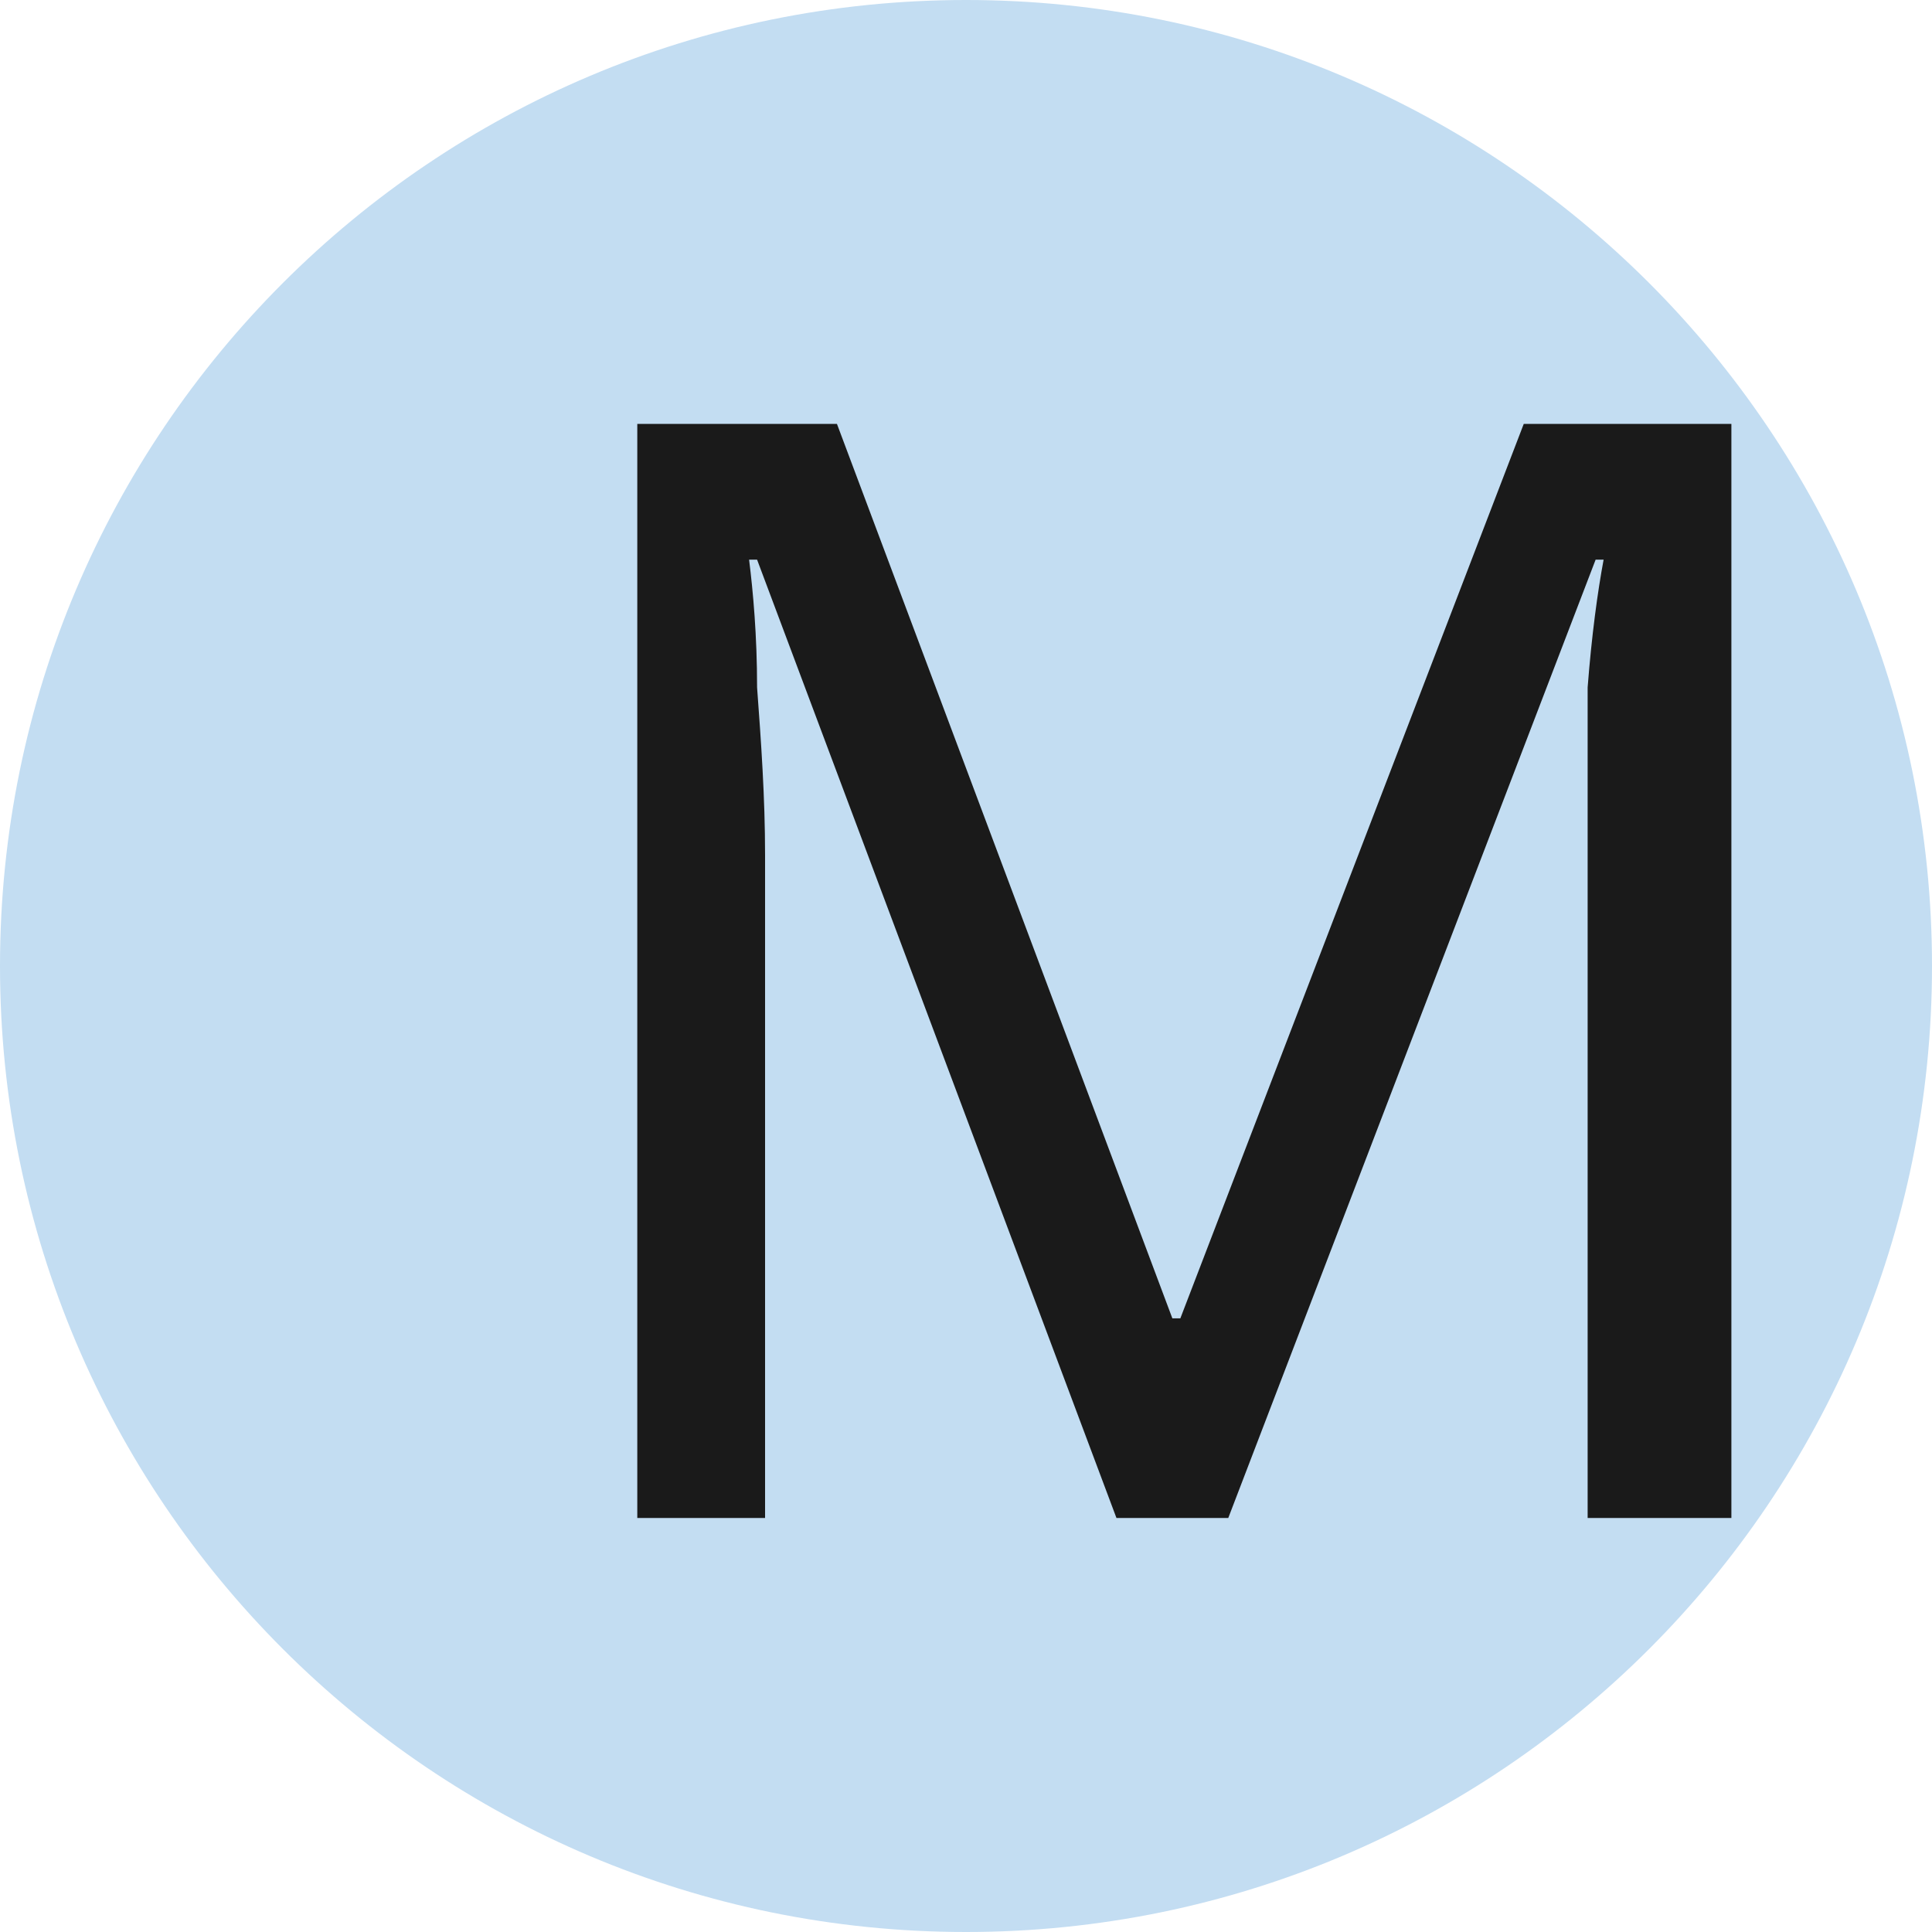
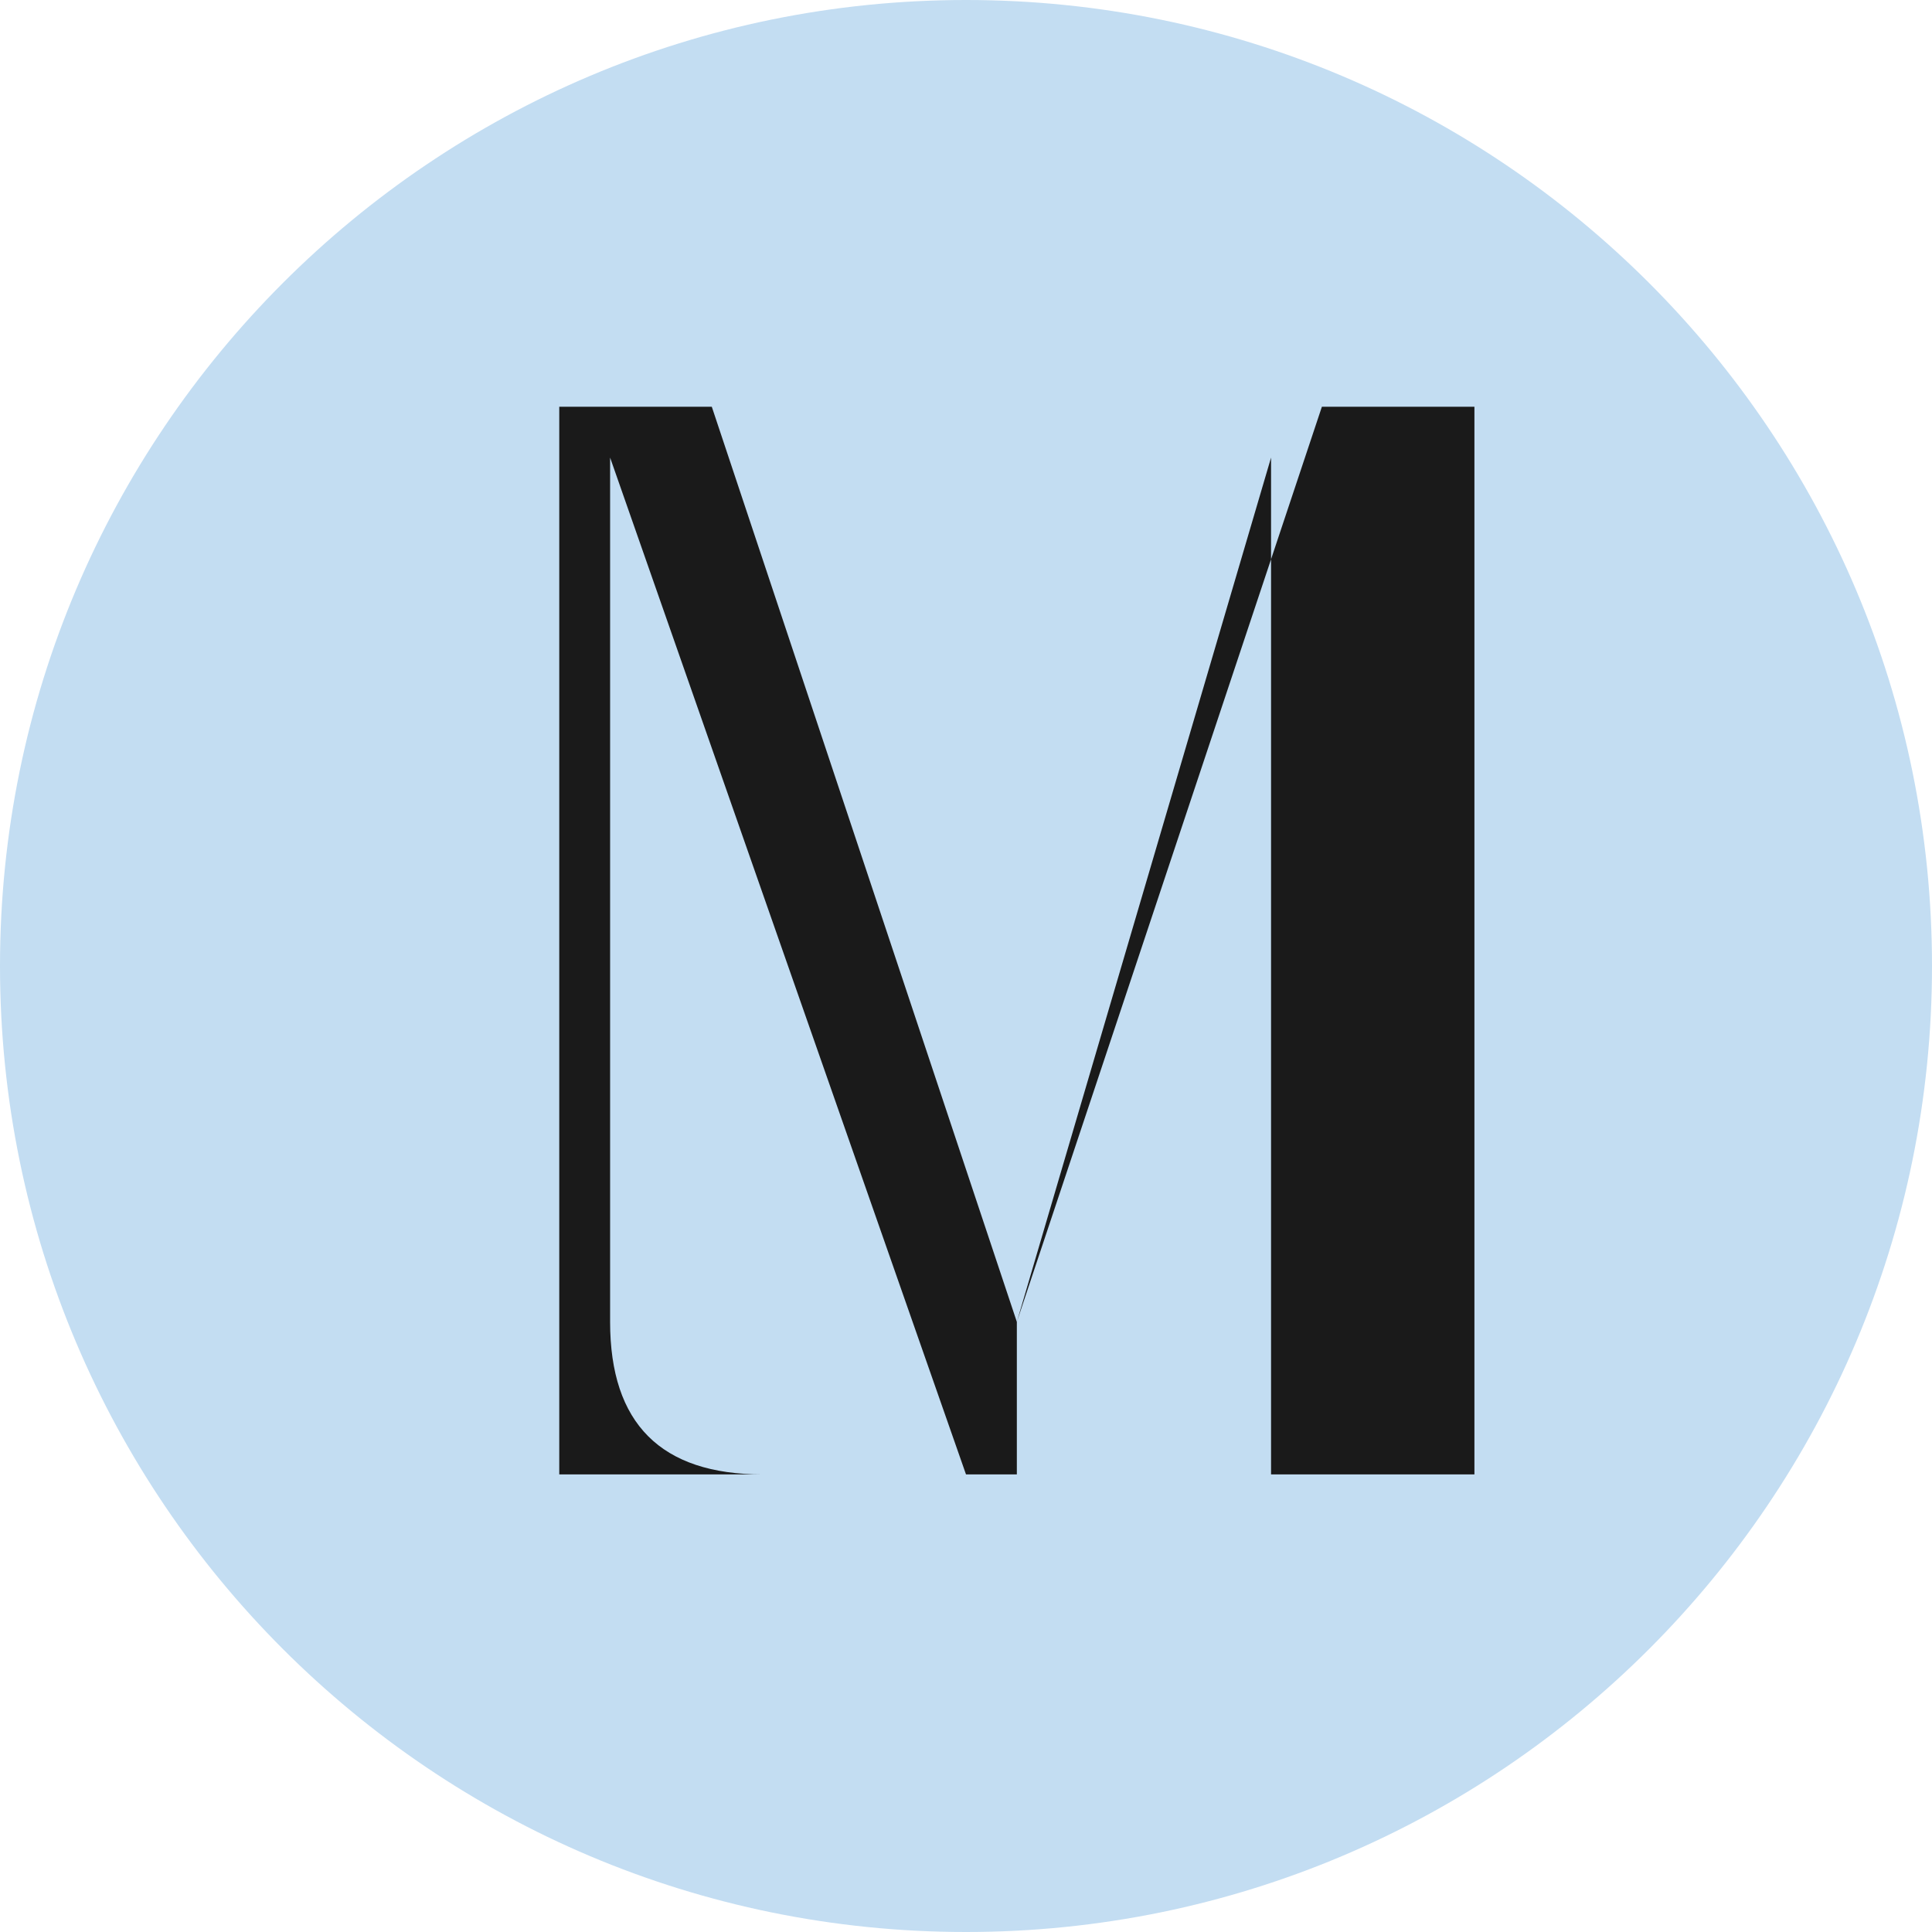
- <svg xmlns="http://www.w3.org/2000/svg" id="Layer_2" data-name="Layer 2" viewBox="0 0 3.78 3.78">
+ <svg xmlns="http://www.w3.org/2000/svg" id="Layer_2" version="1.1" viewBox="0 0 3.8 3.8">
  <defs>
    <style>
-       .cls-1 {
-         fill: #1a1a1a;
-         font-family: BigillaBold, Bigilla;
-         font-size: 3px;
+       .st0 {
+         isolation: isolate;
      }

-       .cls-2 {
+       .st1 {
+         fill: #1a1a1a;
+       }
+ 
+       .st2 {
        fill: #c3ddf2;
      }
    </style>
  </defs>
-   <g id="Layer_1-2" data-name="Layer 1">
-     <circle class="cls-2" cx="1.89" cy="1.89" r="1.89" />
-     <text class="cls-1" transform="translate(.95 2.97)">
-       <tspan x="0" y="0">M</tspan>
-     </text>
+   <g id="Layer_1-2">
+     <circle class="st2" cx="1.9" cy="1.9" r="1.9" />
+     <g class="st0">
+       <g class="st0">
+         <path class="st1" d="M1.1.8h0s.3,0,.3,0l.6,1.8.6-1.8h.3s0,0,0,0v2.1h0s-.4,0-.4,0h0s0,0,0,0V.9l-.5,1.7v.3c0,0-.1,0-.1,0L1.2.9v1.7c0,.2.1.3.3.3h0s0,0,0,0h-.4s0,0,0,0V.8Z" />
+       </g>
+     </g>
  </g>
</svg>
